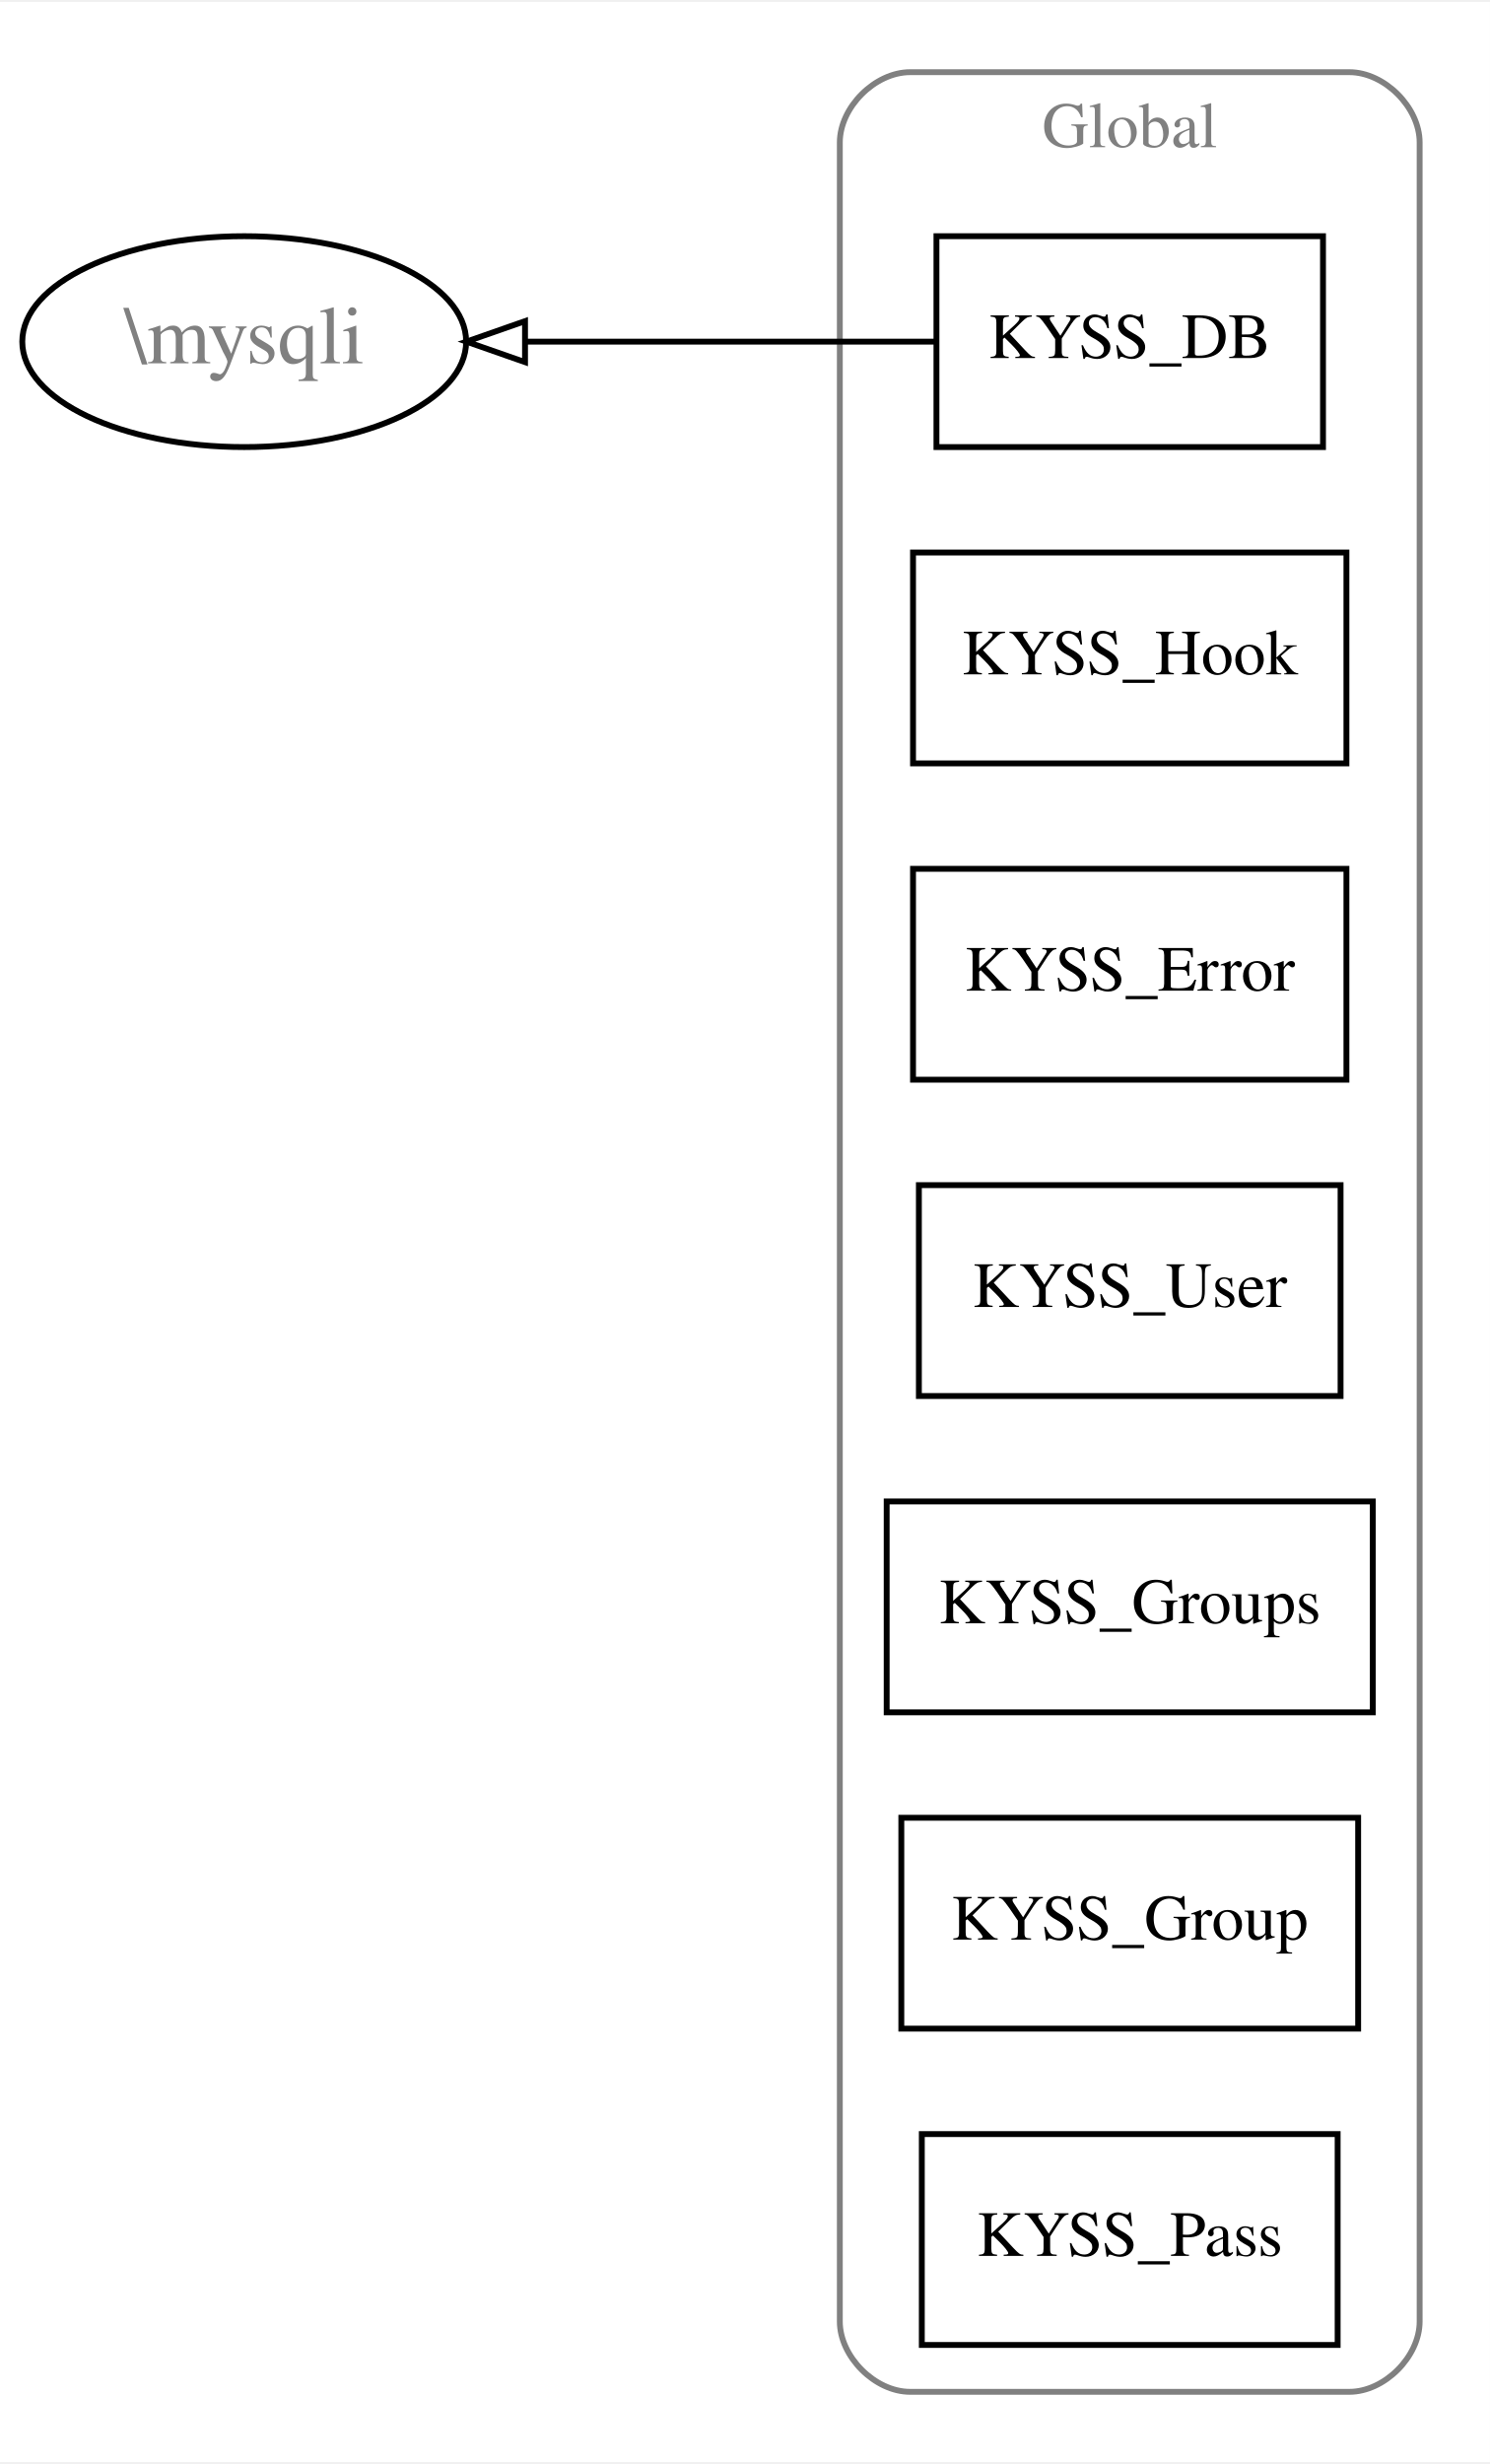
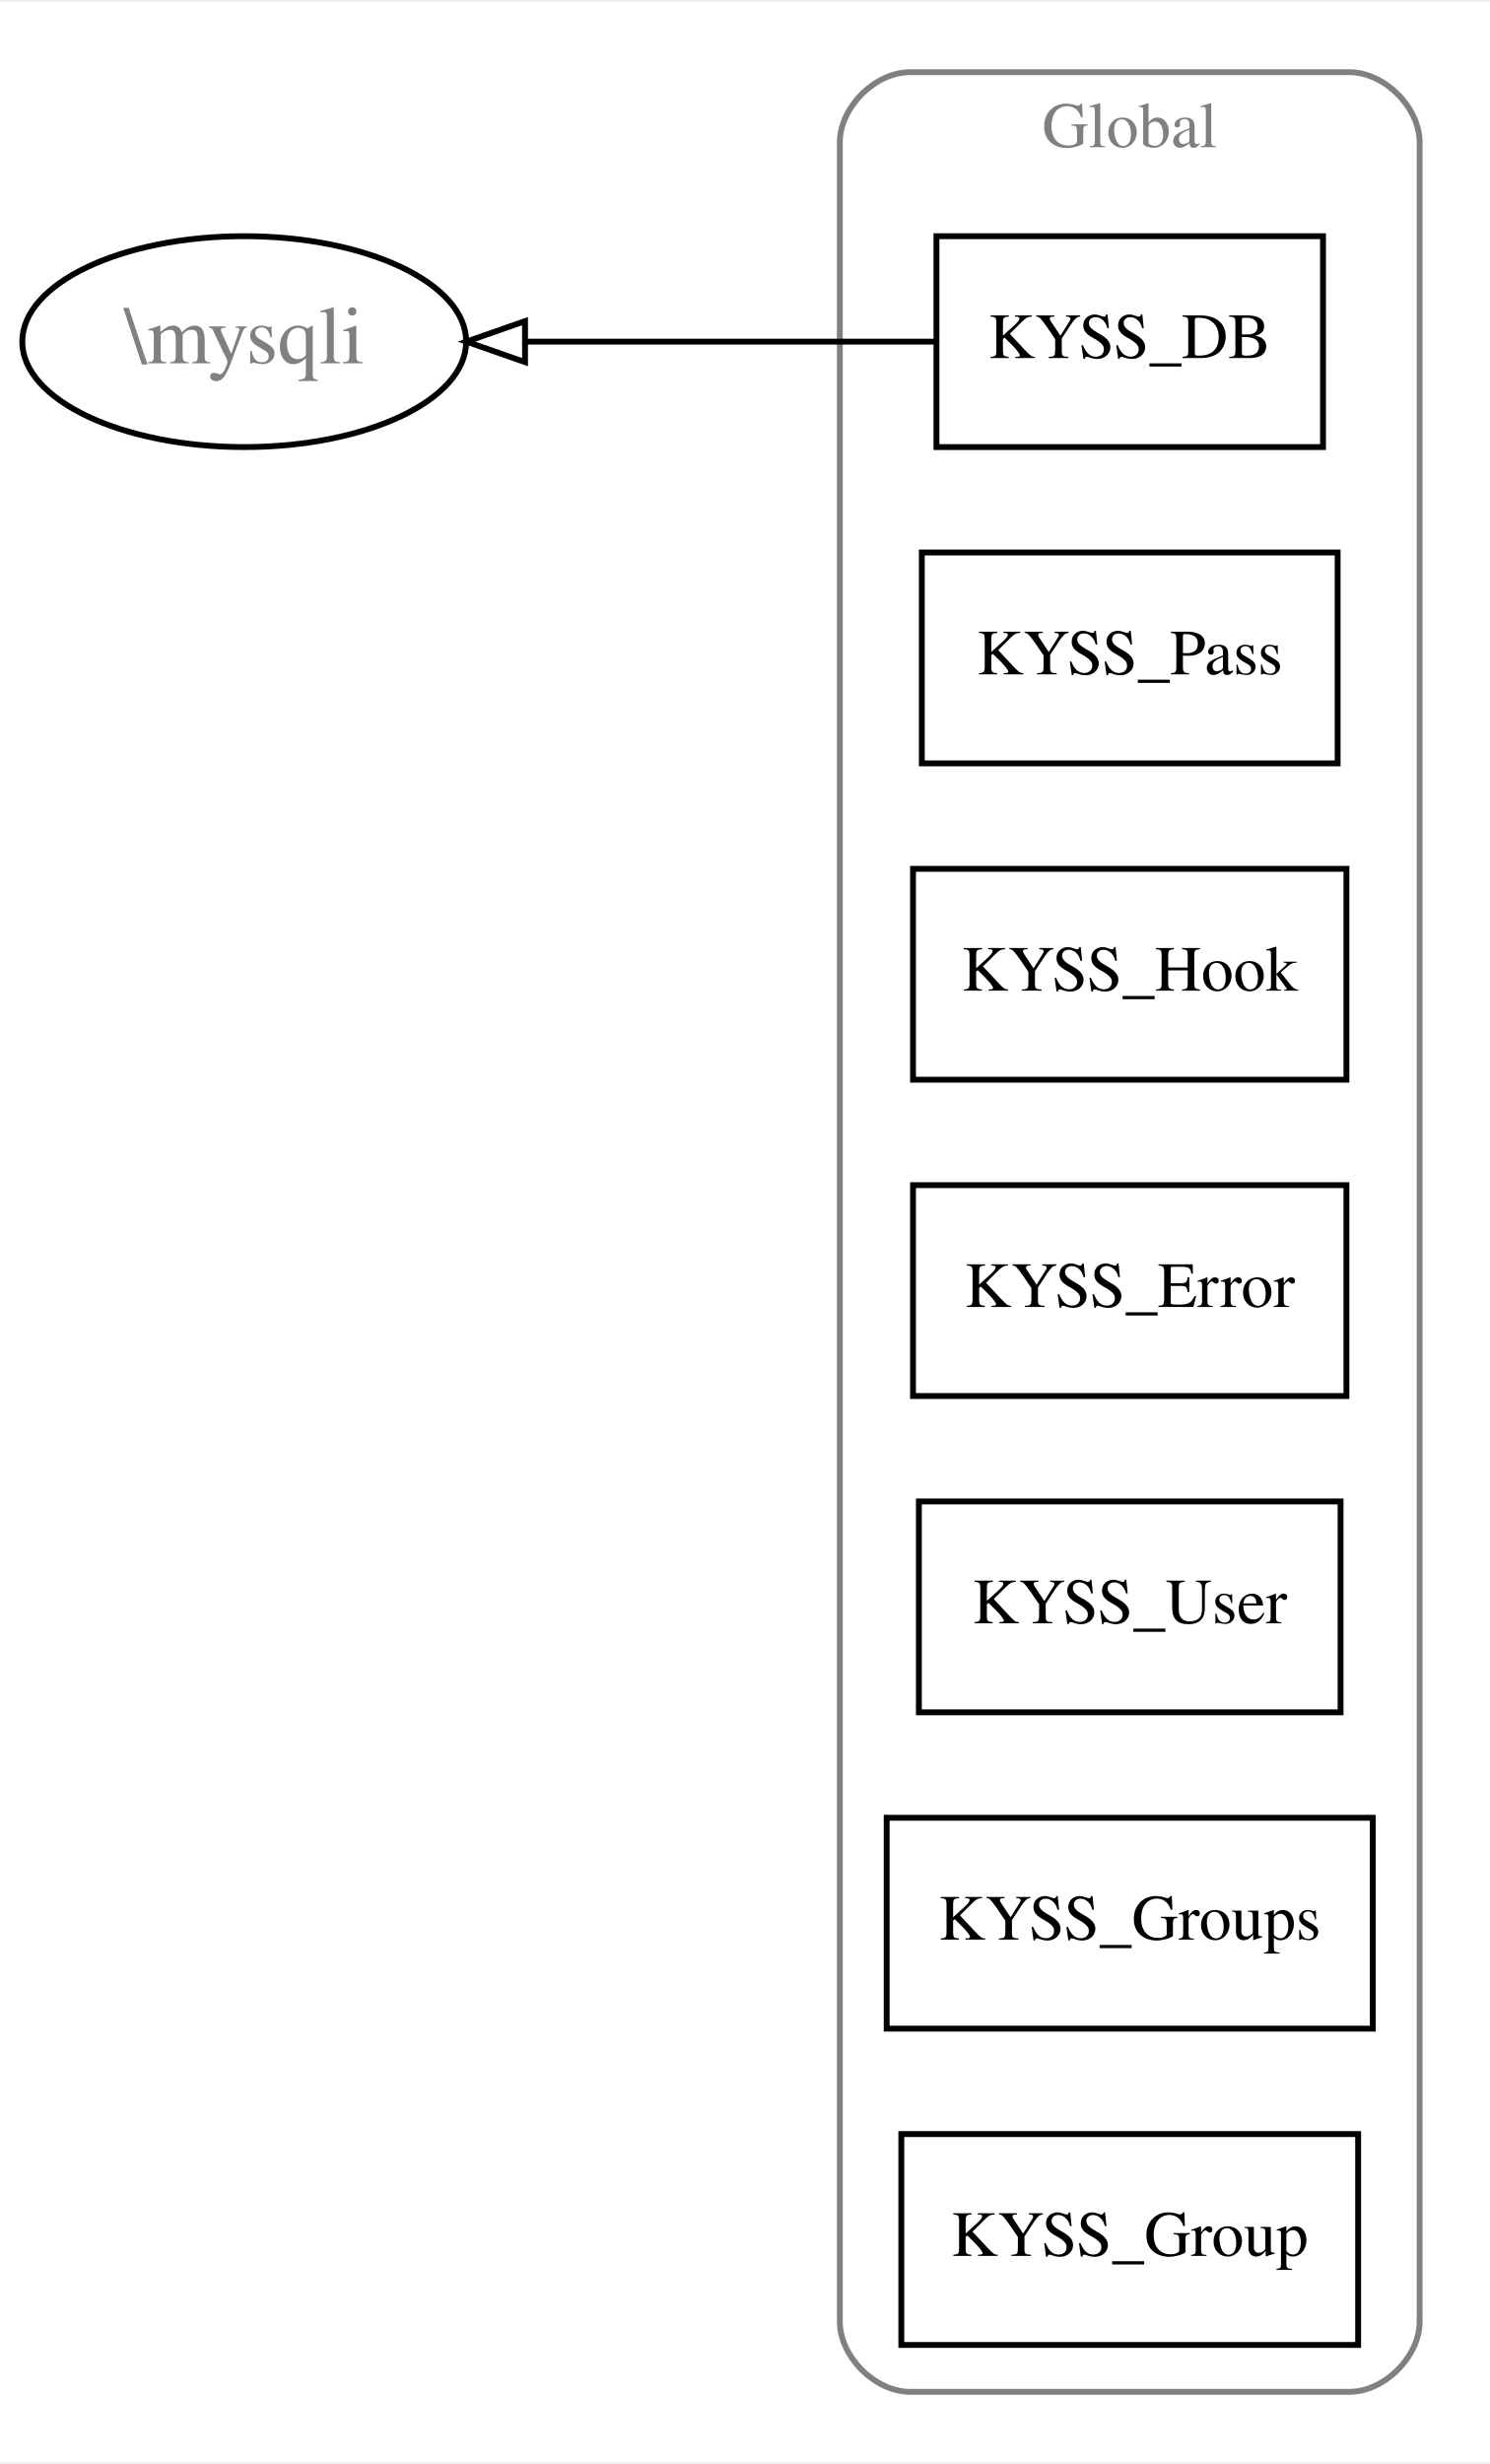
<svg xmlns="http://www.w3.org/2000/svg" width="254pt" height="420pt" viewBox="0.00 0.00 254.39 420.00">
  <g id="graph0" class="graph" transform="scale(1 1) rotate(0) translate(4 416)">
    <polygon fill="white" stroke="none" points="-4,4 -4,-416 250.393,-416 250.393,4 -4,4" />
    <g id="clust1" class="cluster">
      <path fill="none" stroke="gray" d="M151.393,-8C151.393,-8 226.393,-8 226.393,-8 232.393,-8 238.393,-14 238.393,-20 238.393,-20 238.393,-392 238.393,-392 238.393,-398 232.393,-404 226.393,-404 226.393,-404 151.393,-404 151.393,-404 145.393,-404 139.393,-398 139.393,-392 139.393,-392 139.393,-20 139.393,-20 139.393,-14 145.393,-8 151.393,-8" />
      <text text-anchor="middle" x="188.893" y="-391.2" font-family="Times,serif" font-size="11.00" fill="gray">Global</text>
    </g>
    <g id="node1" class="node">
      <polygon fill="none" stroke="black" points="221.893,-376 155.893,-376 155.893,-340 221.893,-340 221.893,-376" />
      <text text-anchor="middle" x="188.893" y="-355.2" font-family="Times,serif" font-size="11.00">KYSS_DB</text>
    </g>
    <g id="node8" class="node">
      <ellipse fill="none" stroke="black" cx="37.697" cy="-358" rx="37.894" ry="18" />
      <text text-anchor="middle" x="37.697" y="-354.3" font-family="Times,serif" font-size="14.00" fill="gray">\mysqli</text>
    </g>
    <g id="edge1" class="edge">
      <path fill="none" stroke="black" d="M155.887,-358C135.468,-358 108.646,-358 85.816,-358" />
      <polygon fill="none" stroke="black" points="85.645,-354.5 75.645,-358 85.645,-361.5 85.645,-354.5" />
    </g>
    <g id="node2" class="node">
-       <polygon fill="none" stroke="black" points="225.893,-322 151.893,-322 151.893,-286 225.893,-286 225.893,-322" />
-       <text text-anchor="middle" x="188.893" y="-301.2" font-family="Times,serif" font-size="11.00">KYSS_Hook</text>
+       <polygon fill="none" stroke="black" points="224.393,-322 153.393,-322 153.393,-286 224.393,-286 224.393,-322" />
+       <text text-anchor="middle" x="188.893" y="-301.2" font-family="Times,serif" font-size="11.00">KYSS_Pass</text>
    </g>
    <g id="node3" class="node">
      <polygon fill="none" stroke="black" points="225.893,-268 151.893,-268 151.893,-232 225.893,-232 225.893,-268" />
-       <text text-anchor="middle" x="188.893" y="-247.2" font-family="Times,serif" font-size="11.00">KYSS_Error</text>
+       <text text-anchor="middle" x="188.893" y="-247.2" font-family="Times,serif" font-size="11.00">KYSS_Hook</text>
    </g>
    <g id="node4" class="node">
-       <polygon fill="none" stroke="black" points="224.893,-214 152.893,-214 152.893,-178 224.893,-178 224.893,-214" />
-       <text text-anchor="middle" x="188.893" y="-193.2" font-family="Times,serif" font-size="11.00">KYSS_User</text>
+       <polygon fill="none" stroke="black" points="225.893,-214 151.893,-214 151.893,-178 225.893,-178 225.893,-214" />
+       <text text-anchor="middle" x="188.893" y="-193.2" font-family="Times,serif" font-size="11.00">KYSS_Error</text>
    </g>
    <g id="node5" class="node">
-       <polygon fill="none" stroke="black" points="230.393,-160 147.393,-160 147.393,-124 230.393,-124 230.393,-160" />
-       <text text-anchor="middle" x="188.893" y="-139.2" font-family="Times,serif" font-size="11.00">KYSS_Groups</text>
+       <polygon fill="none" stroke="black" points="224.893,-160 152.893,-160 152.893,-124 224.893,-124 224.893,-160" />
+       <text text-anchor="middle" x="188.893" y="-139.2" font-family="Times,serif" font-size="11.00">KYSS_User</text>
    </g>
    <g id="node6" class="node">
-       <polygon fill="none" stroke="black" points="227.893,-106 149.893,-106 149.893,-70 227.893,-70 227.893,-106" />
-       <text text-anchor="middle" x="188.893" y="-85.2" font-family="Times,serif" font-size="11.00">KYSS_Group</text>
+       <polygon fill="none" stroke="black" points="230.393,-106 147.393,-106 147.393,-70 230.393,-70 230.393,-106" />
+       <text text-anchor="middle" x="188.893" y="-85.2" font-family="Times,serif" font-size="11.00">KYSS_Groups</text>
    </g>
    <g id="node7" class="node">
-       <polygon fill="none" stroke="black" points="224.393,-52 153.393,-52 153.393,-16 224.393,-16 224.393,-52" />
-       <text text-anchor="middle" x="188.893" y="-31.2" font-family="Times,serif" font-size="11.00">KYSS_Pass</text>
+       <polygon fill="none" stroke="black" points="227.893,-52 149.893,-52 149.893,-16 227.893,-16 227.893,-52" />
+       <text text-anchor="middle" x="188.893" y="-31.2" font-family="Times,serif" font-size="11.00">KYSS_Group</text>
    </g>
  </g>
</svg>
